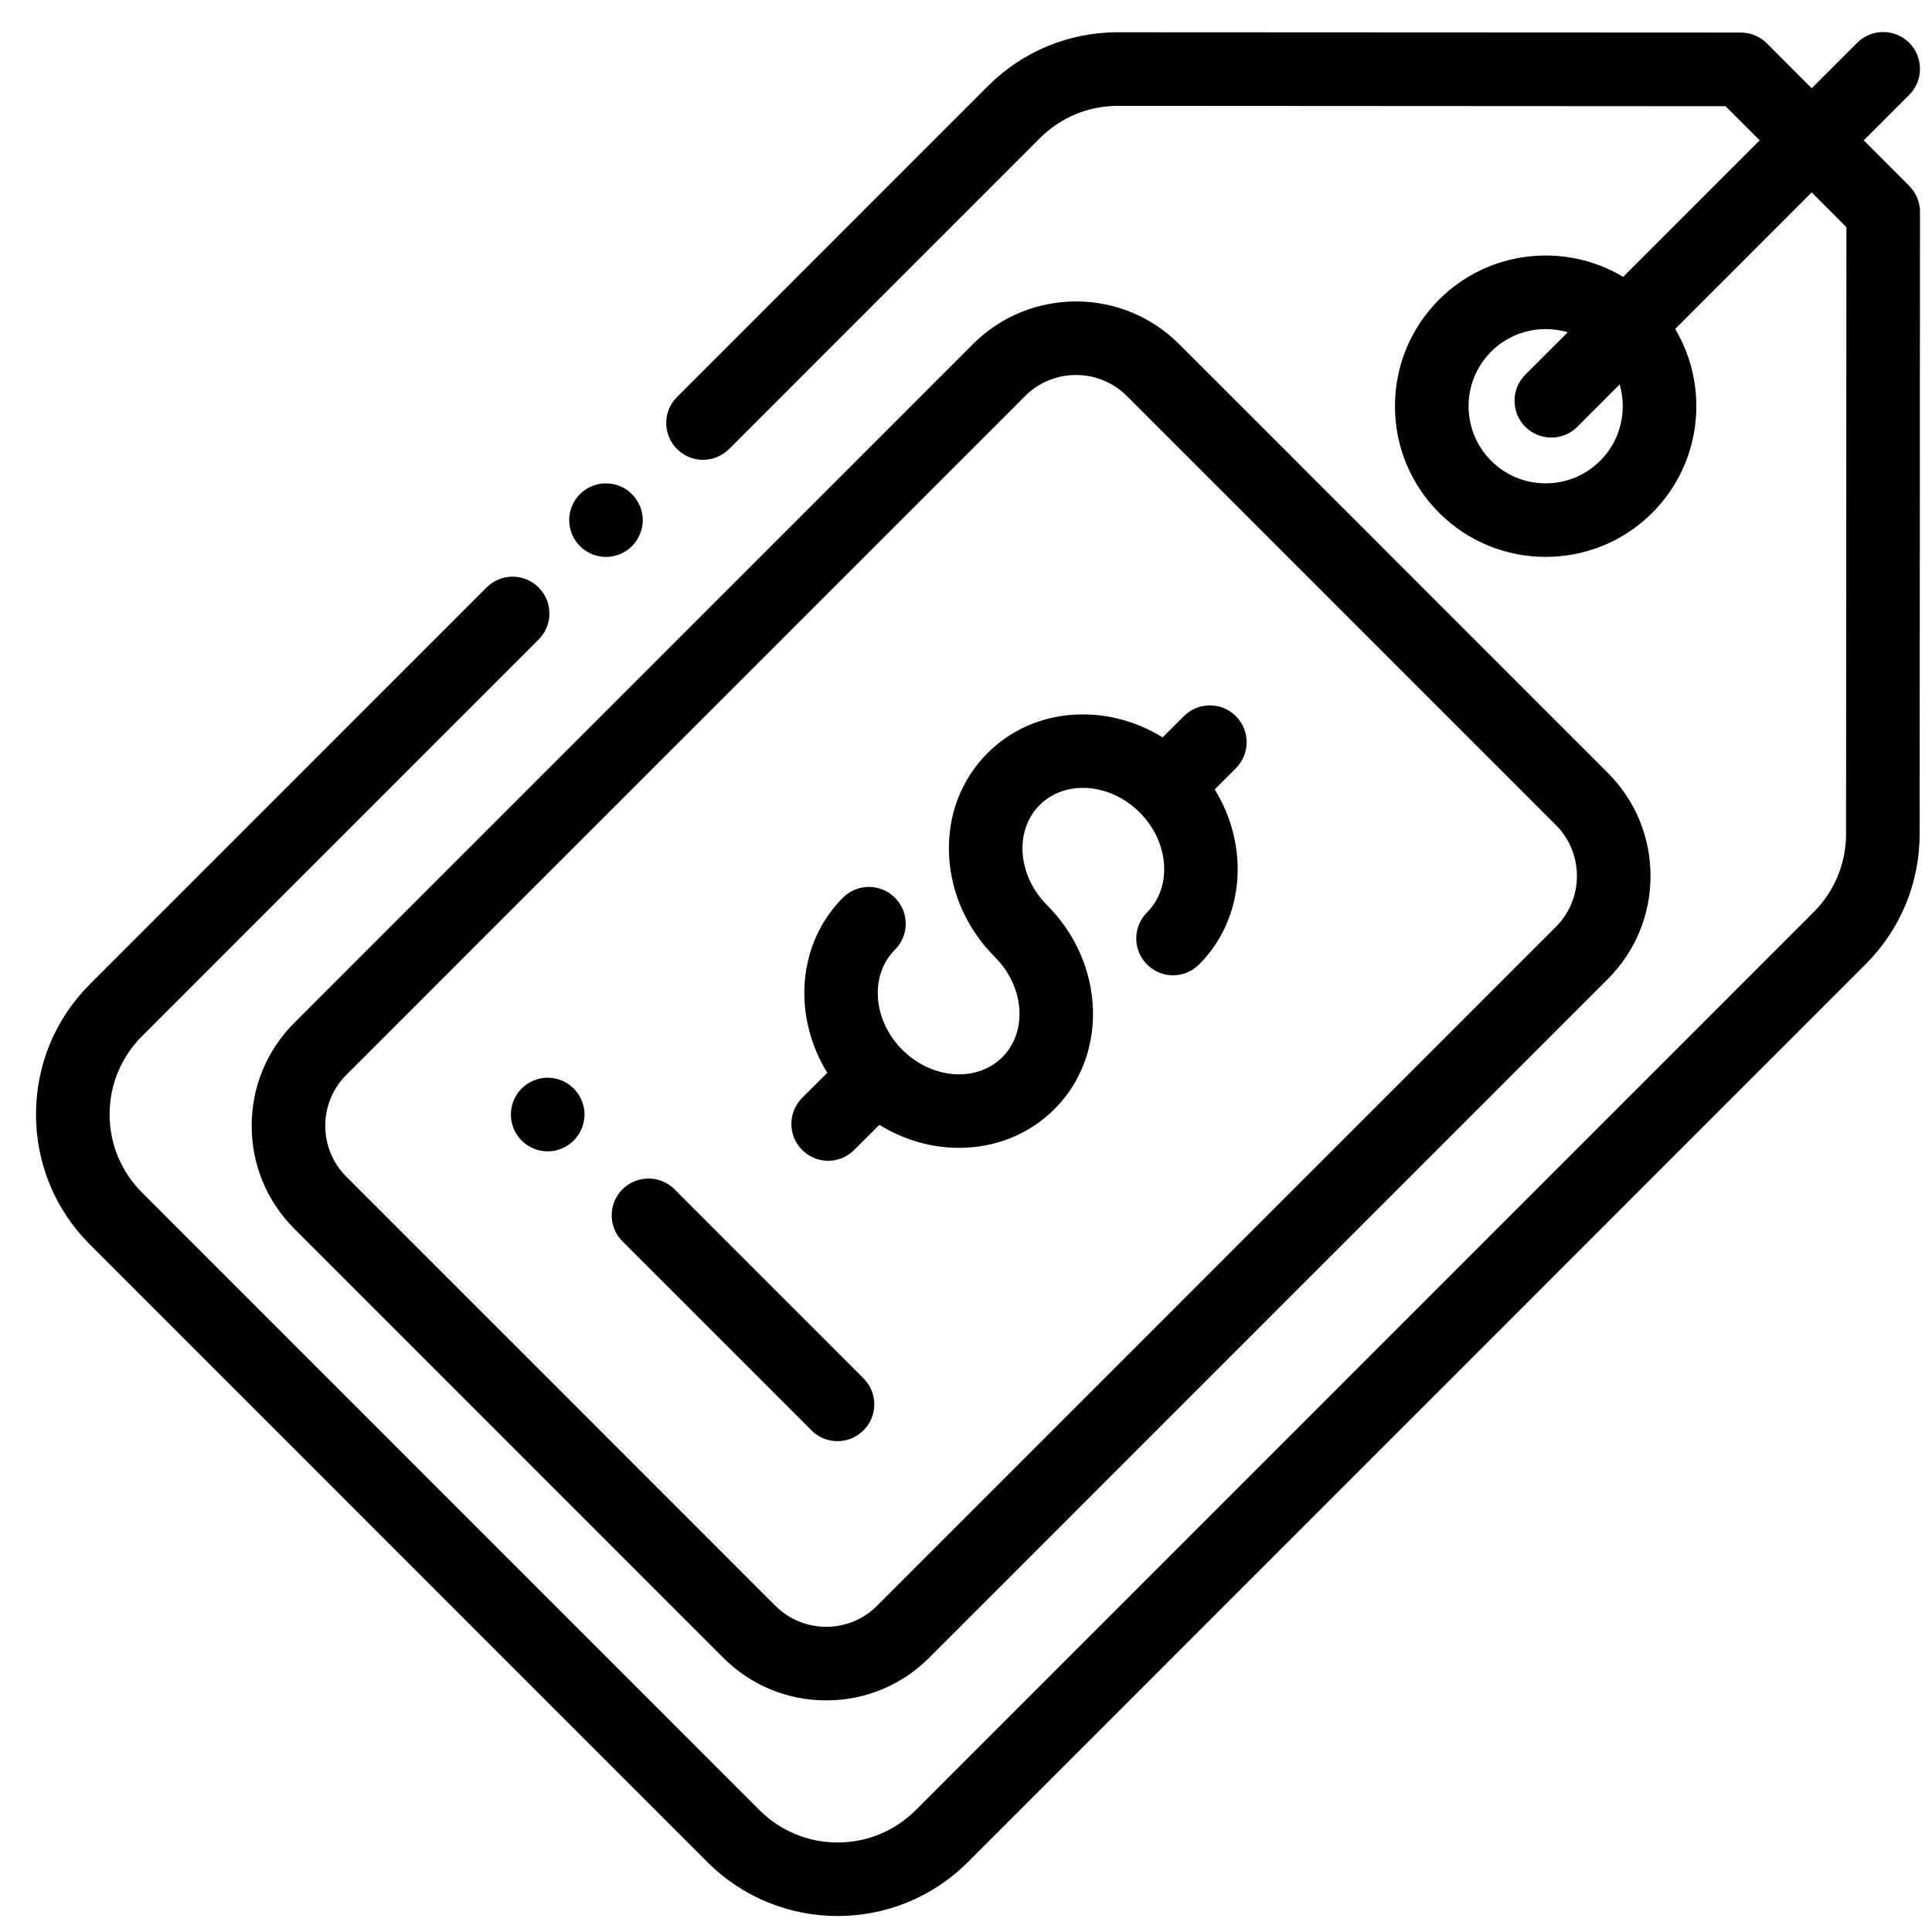
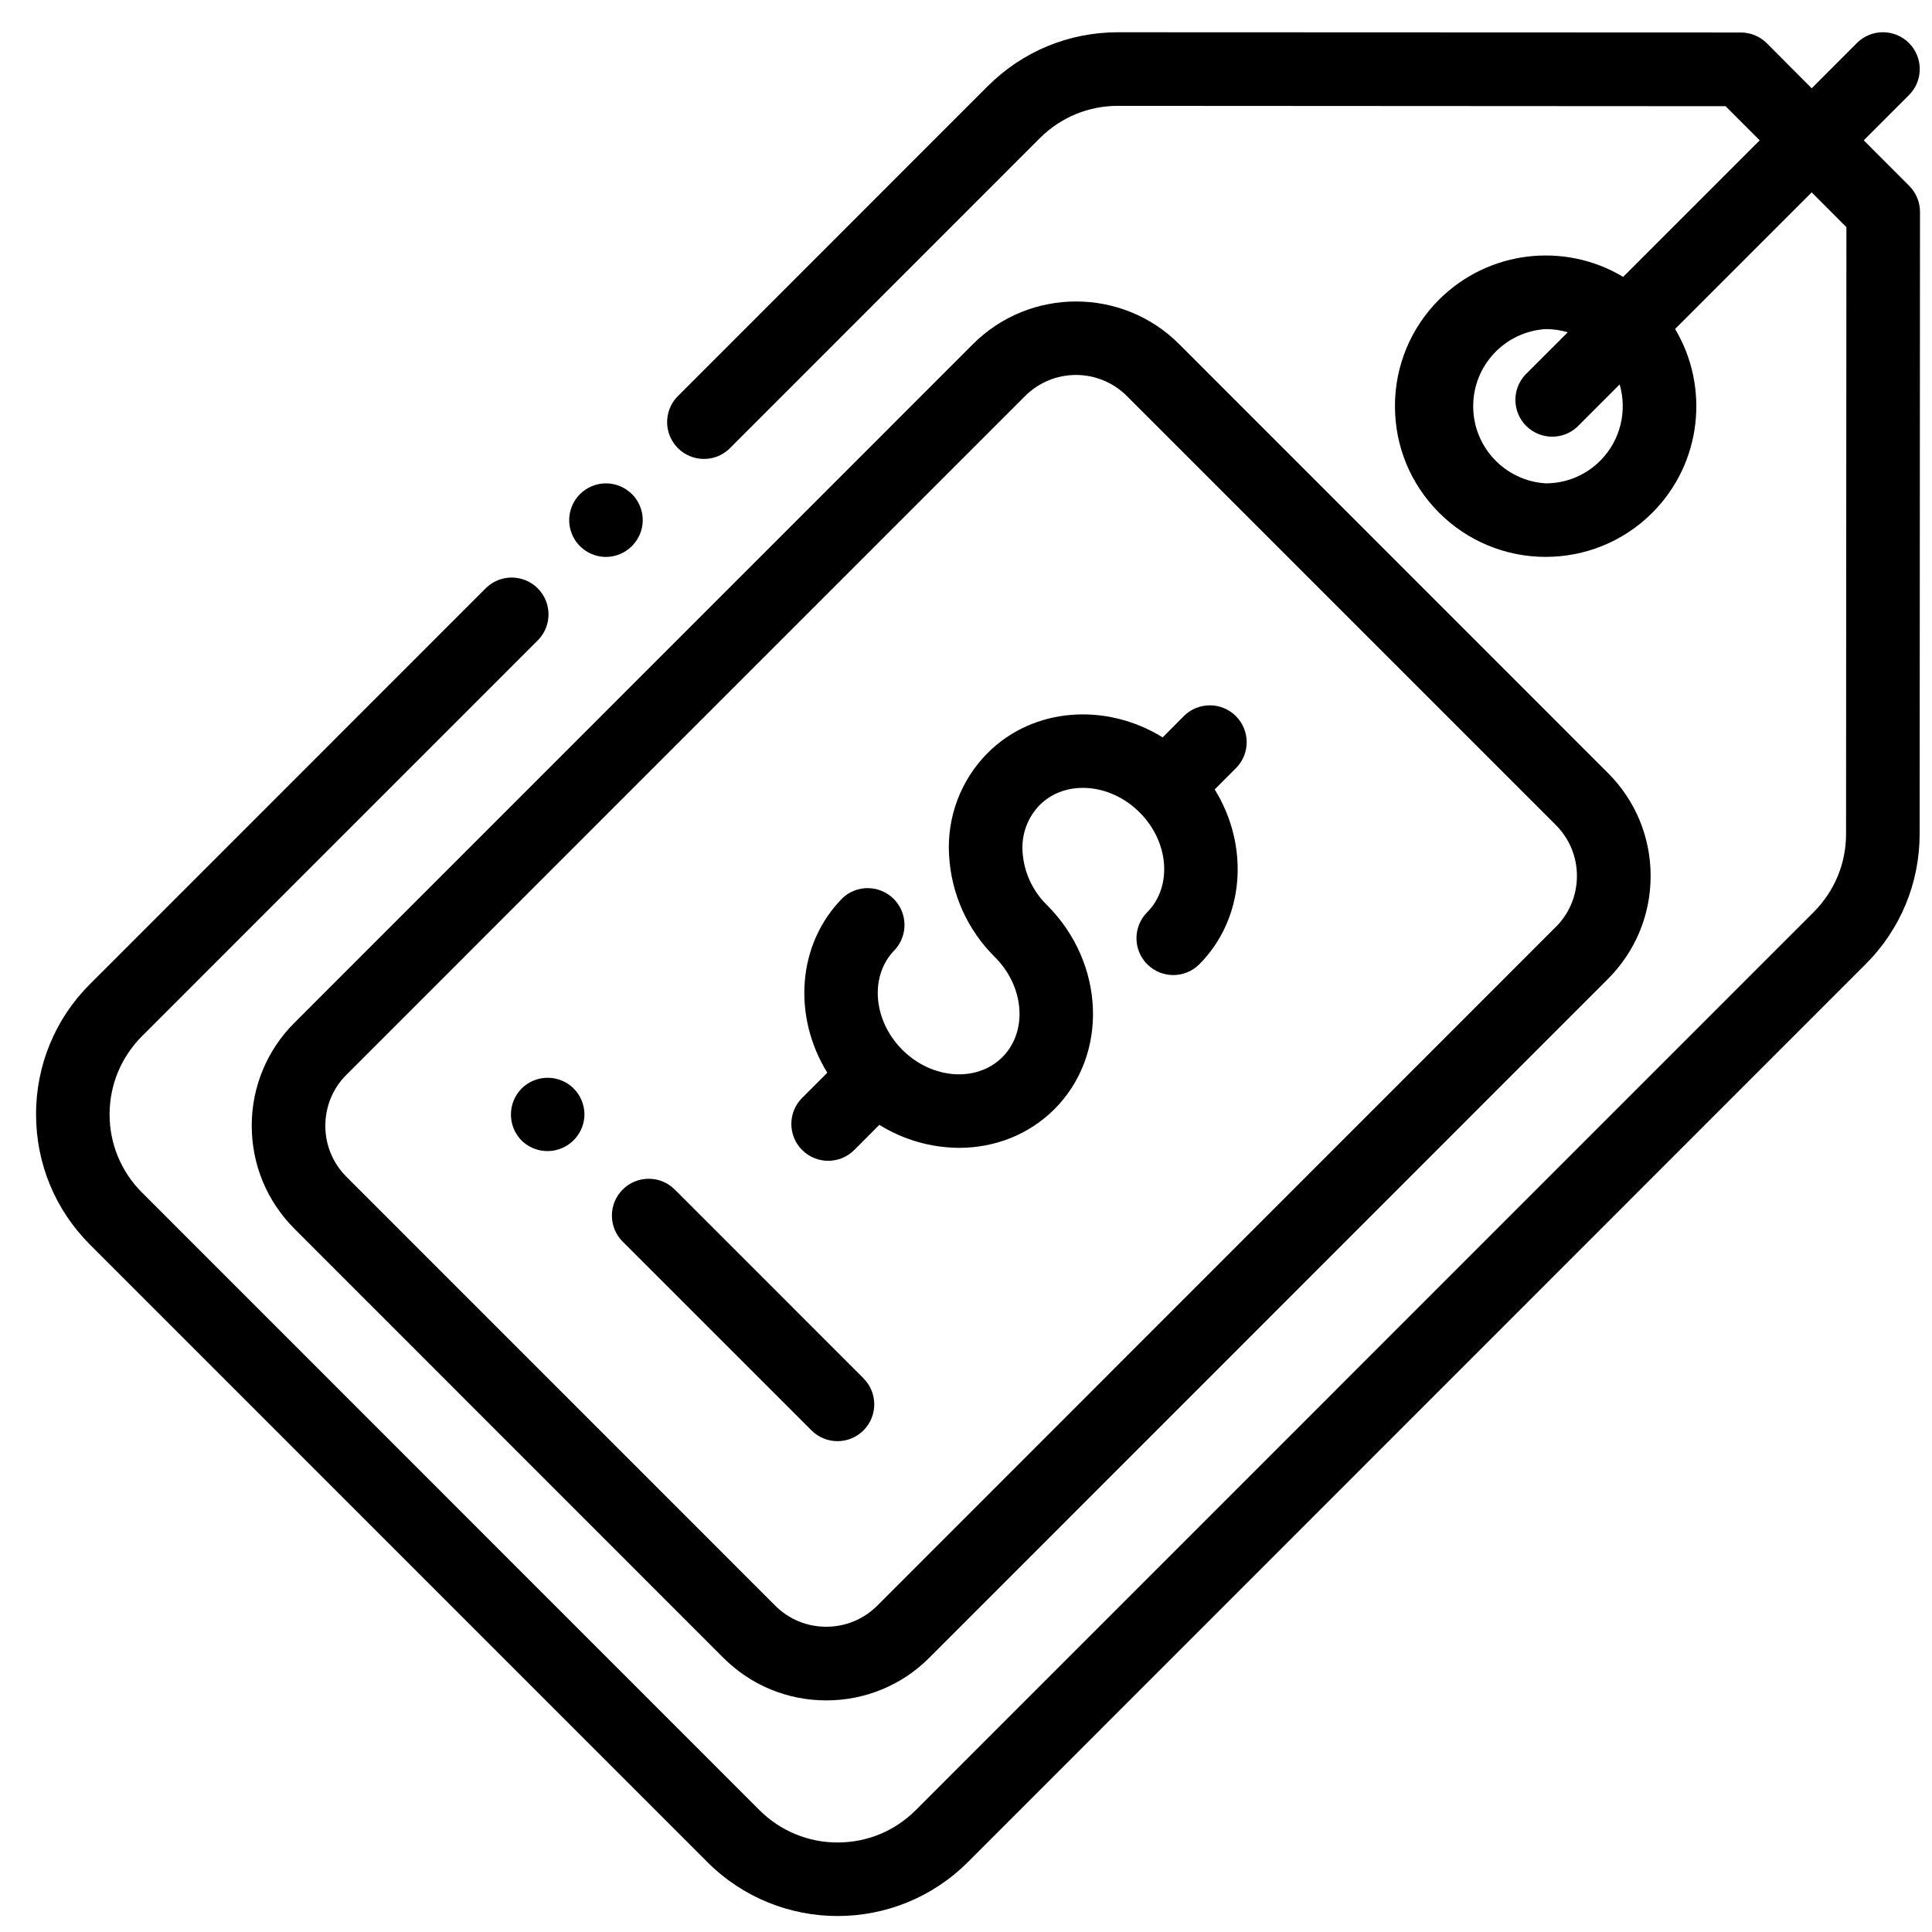
- <svg xmlns="http://www.w3.org/2000/svg" width="33" height="33" viewBox="0 0 33 33">
-   <path d="M10.794 8.44C10.678 8.323 10.515 8.256 10.35 8.256C10.185 8.256 10.023 8.323 9.906 8.44C9.789 8.557 9.722 8.719 9.722 8.884C9.722 9.05 9.789 9.212 9.906 9.329C10.023 9.446 10.185 9.513 10.35 9.513C10.515 9.513 10.678 9.446 10.794 9.329C10.911 9.212 10.979 9.05 10.979 8.884C10.979 8.719 10.911 8.557 10.794 8.44Z" />
-   <path d="M32.611 3.175L31.834 2.397L32.611 1.62C32.856 1.375 32.856 0.977 32.611 0.731C32.365 0.486 31.968 0.486 31.722 0.731L30.945 1.508L30.18 0.741C30.062 0.623 29.902 0.557 29.735 0.556L19.098 0.551C19.097 0.551 19.096 0.551 19.096 0.551C18.256 0.551 17.466 0.878 16.872 1.472L11.564 6.781C11.318 7.026 11.318 7.424 11.564 7.67C11.809 7.915 12.207 7.915 12.453 7.67L17.761 2.361C18.118 2.004 18.592 1.808 19.096 1.808C19.096 1.808 19.097 1.808 19.097 1.808L29.474 1.814L30.057 2.397L27.725 4.729C26.736 4.137 25.432 4.266 24.581 5.117C24.095 5.604 23.827 6.25 23.827 6.938C23.827 7.626 24.095 8.272 24.581 8.759C25.083 9.261 25.742 9.512 26.401 9.512C27.061 9.512 27.72 9.261 28.222 8.759C29.072 7.909 29.202 6.607 28.613 5.619L30.945 3.286L31.538 3.88L31.532 14.245C31.532 14.748 31.335 15.222 30.979 15.579L15.642 30.918C15.286 31.274 14.811 31.471 14.307 31.471C13.803 31.471 13.329 31.274 12.972 30.918L2.425 20.369C2.069 20.012 1.872 19.538 1.872 19.034C1.872 18.53 2.069 18.056 2.425 17.699L9.2 10.923C9.446 10.678 9.446 10.28 9.2 10.034C8.955 9.789 8.557 9.789 8.311 10.034L1.536 16.81C0.942 17.404 0.615 18.194 0.615 19.034C0.615 19.874 0.942 20.664 1.536 21.258L12.084 31.807C12.697 32.42 13.502 32.727 14.307 32.727C15.113 32.727 15.918 32.42 16.531 31.807L31.868 16.468C32.461 15.874 32.788 15.085 32.789 14.245L32.795 3.62C32.795 3.453 32.729 3.293 32.611 3.175ZM27.333 7.87C27.084 8.119 26.753 8.256 26.401 8.256C26.049 8.256 25.719 8.119 25.47 7.87C24.956 7.356 24.956 6.52 25.47 6.006C25.727 5.749 26.064 5.621 26.401 5.621C26.529 5.621 26.656 5.639 26.779 5.675L26.053 6.401C25.808 6.646 25.808 7.044 26.053 7.29C26.176 7.413 26.337 7.474 26.497 7.474C26.658 7.474 26.819 7.413 26.942 7.29L27.665 6.566C27.796 7.014 27.685 7.518 27.333 7.87Z" />
-   <path d="M27.463 13.202L20.139 5.877C19.168 4.906 17.59 4.906 16.619 5.877L5.028 17.469C4.558 17.939 4.299 18.564 4.299 19.229C4.299 19.894 4.558 20.519 5.028 20.989L12.353 28.315C12.823 28.785 13.448 29.044 14.113 29.044C14.777 29.044 15.402 28.785 15.872 28.315L27.463 16.722C27.933 16.252 28.192 15.627 28.192 14.962C28.192 14.297 27.933 13.672 27.463 13.202ZM26.574 15.833L14.983 27.426C14.751 27.659 14.441 27.787 14.113 27.787C13.784 27.787 13.474 27.659 13.242 27.426L5.917 20.1C5.684 19.868 5.556 19.558 5.556 19.229C5.556 18.9 5.684 18.591 5.917 18.358L17.508 6.766C17.748 6.526 18.064 6.405 18.379 6.405C18.694 6.405 19.01 6.526 19.25 6.766L26.574 14.091C26.807 14.324 26.935 14.633 26.935 14.962C26.935 15.291 26.807 15.601 26.574 15.833Z" />
-   <path d="M21.11 13.122C21.355 12.876 21.355 12.478 21.11 12.233C20.864 11.987 20.466 11.987 20.221 12.233L19.859 12.595C18.893 11.998 17.653 12.078 16.869 12.862C16.412 13.319 16.178 13.94 16.211 14.609C16.242 15.256 16.52 15.874 16.995 16.348C16.995 16.348 16.995 16.348 16.995 16.349C17.5 16.854 17.557 17.621 17.121 18.057C16.684 18.493 15.918 18.437 15.412 17.931C14.907 17.425 14.85 16.659 15.286 16.222C15.532 15.977 15.532 15.579 15.286 15.333C15.041 15.088 14.643 15.088 14.398 15.333C13.614 16.117 13.534 17.357 14.131 18.324L13.701 18.753C13.456 18.999 13.456 19.397 13.701 19.642C13.824 19.765 13.985 19.827 14.146 19.827C14.307 19.827 14.468 19.765 14.59 19.642L15.02 19.213C15.442 19.474 15.916 19.606 16.382 19.606C16.983 19.606 17.568 19.387 18.01 18.946C18.936 18.02 18.88 16.456 17.884 15.46C17.884 15.46 17.884 15.46 17.884 15.459C17.631 15.206 17.483 14.883 17.466 14.549C17.451 14.237 17.555 13.954 17.758 13.751C18.194 13.315 18.96 13.371 19.466 13.877C19.466 13.877 19.466 13.877 19.466 13.877C19.466 13.877 19.466 13.877 19.466 13.877C19.972 14.383 20.028 15.149 19.592 15.585C19.347 15.831 19.347 16.229 19.592 16.474C19.715 16.597 19.876 16.659 20.037 16.659C20.197 16.659 20.358 16.597 20.481 16.474C21.265 15.69 21.345 14.45 20.748 13.484L21.11 13.122Z" />
-   <path d="M14.749 23.543L11.521 20.314C11.276 20.069 10.878 20.069 10.632 20.314C10.387 20.56 10.387 20.958 10.632 21.203L13.861 24.432C13.983 24.555 14.144 24.616 14.305 24.616C14.466 24.616 14.627 24.555 14.749 24.432C14.995 24.187 14.995 23.789 14.749 23.543Z" />
-   <path d="M9.799 18.592C9.682 18.475 9.52 18.408 9.355 18.408C9.189 18.408 9.028 18.475 8.91 18.592C8.793 18.709 8.726 18.871 8.726 19.037C8.726 19.203 8.793 19.365 8.91 19.482C9.027 19.599 9.189 19.666 9.355 19.666C9.521 19.666 9.682 19.599 9.799 19.482C9.916 19.364 9.984 19.203 9.984 19.037C9.984 18.871 9.916 18.71 9.799 18.592Z" />
+ <svg xmlns="http://www.w3.org/2000/svg" width="33" height="33">
+   <path d="M10.794 8.44a.633.633 0 00-.444-.184.633.633 0 00-.444.184.634.634 0 00-.184.444c0 .166.067.328.184.445a.633.633 0 00.444.184.633.633 0 00.629-.629.633.633 0 00-.184-.444z" />
+   <path d="M32.611 3.175l-.777-.778.777-.777a.629.629 0 00-.89-.889l-.776.777L30.18.74a.629.629 0 00-.445-.185L19.098.551h-.002c-.84 0-1.63.327-2.224.92l-5.308 5.31a.629.629 0 00.889.889l5.308-5.31c.357-.356.83-.552 1.335-.552h.001l10.377.006.583.583-2.332 2.332a2.579 2.579 0 00-3.144.388 2.559 2.559 0 00-.754 1.821c0 .688.268 1.334.754 1.82a2.567 2.567 0 001.82.754c.66 0 1.32-.251 1.821-.753.85-.85.98-2.152.39-3.14l2.333-2.333.593.594-.006 10.365c0 .504-.197.977-.553 1.334L15.642 30.918c-.356.357-.83.553-1.335.553a1.88 1.88 0 01-1.335-.553L2.425 20.369a1.876 1.876 0 01-.553-1.335c0-.504.197-.978.553-1.335L9.2 10.923a.629.629 0 00-.889-.889L1.536 16.81a3.125 3.125 0 00-.92 2.224c0 .84.326 1.63.92 2.224l10.548 10.549c.613.613 1.418.92 2.223.92.806 0 1.61-.307 2.224-.92l15.337-15.34c.593-.593.92-1.382.921-2.222l.006-10.625a.628.628 0 00-.184-.445zM27.333 7.87c-.249.249-.58.386-.931.386a1.32 1.32 0 010-2.635c.127 0 .254.018.377.054l-.726.726a.629.629 0 00.889.889l.723-.724c.13.448.02.952-.332 1.304z" />
+   <path d="M27.463 13.202L20.14 5.877c-.97-.97-2.55-.97-3.52 0L5.03 17.469a2.473 2.473 0 00-.73 1.76c0 .665.26 1.29.73 1.76l7.324 7.326c.47.47 1.095.729 1.76.729.664 0 1.29-.259 1.76-.729l11.59-11.593c.47-.47.73-1.095.73-1.76s-.26-1.29-.73-1.76zm-.889 2.631l-11.59 11.593c-.233.233-.543.36-.871.36-.33 0-.639-.127-.871-.36L5.917 20.1a1.224 1.224 0 01-.36-.87c0-.33.127-.639.36-.872L17.508 6.766a1.229 1.229 0 011.741 0l7.325 7.325c.233.233.361.542.361.871 0 .33-.128.639-.36.871z" />
+   <path d="M21.11 13.122a.629.629 0 00-.89-.89l-.361.363c-.966-.597-2.206-.517-2.99.267a2.28 2.28 0 00-.658 1.747 2.644 2.644 0 00.784 1.74c.505.505.562 1.272.126 1.708-.437.436-1.203.38-1.709-.126-.505-.506-.562-1.272-.126-1.709a.629.629 0 00-.888-.889c-.784.784-.864 2.024-.267 2.99l-.43.43a.629.629 0 10.89.89l.429-.43a2.6 2.6 0 001.362.393c.6 0 1.186-.219 1.628-.66.926-.926.87-2.49-.126-3.486a1.39 1.39 0 01-.418-.911 1.039 1.039 0 01.292-.798c.436-.436 1.202-.38 1.708.126s.562 1.272.126 1.708a.629.629 0 00.889.89c.784-.785.864-2.025.267-2.991l.362-.362zm-6.36 10.421l-3.229-3.229a.629.629 0 00-.889.89l3.229 3.228a.627.627 0 00.888 0 .629.629 0 000-.889zm-4.951-4.951a.632.632 0 00-.889 0 .633.633 0 000 .89.632.632 0 001.073-.445.633.633 0 00-.184-.445z" />
</svg>
